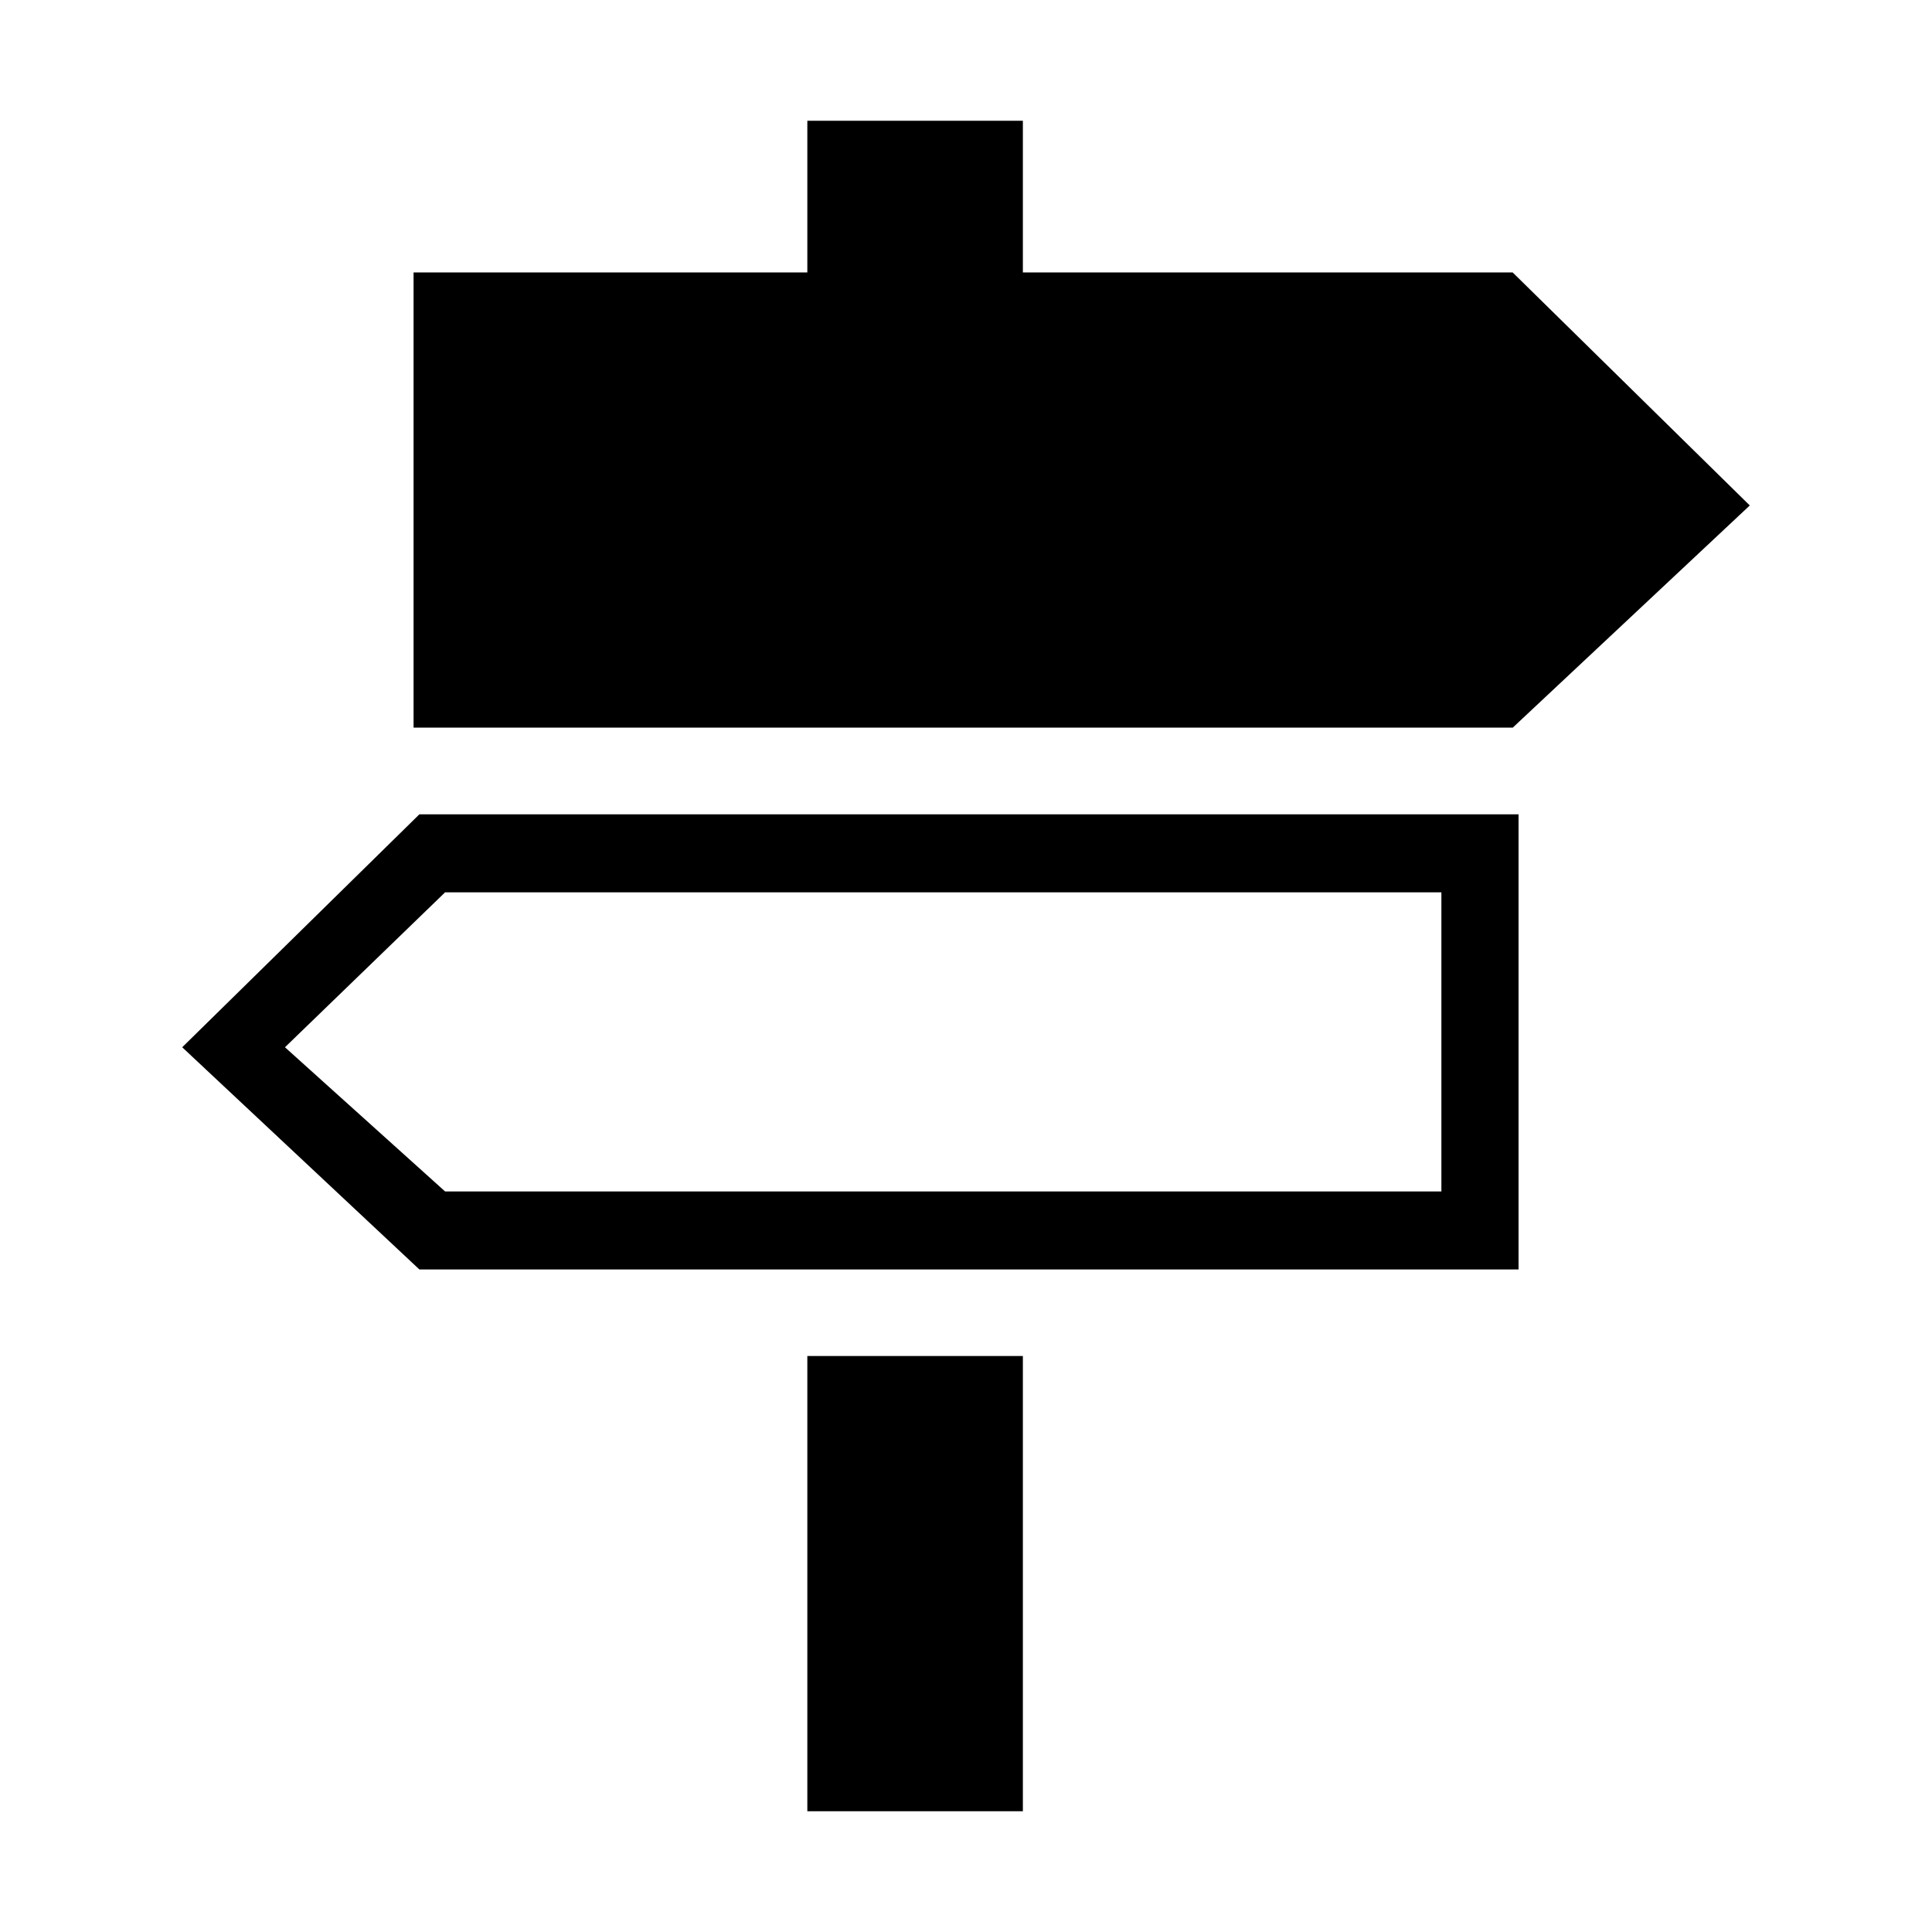
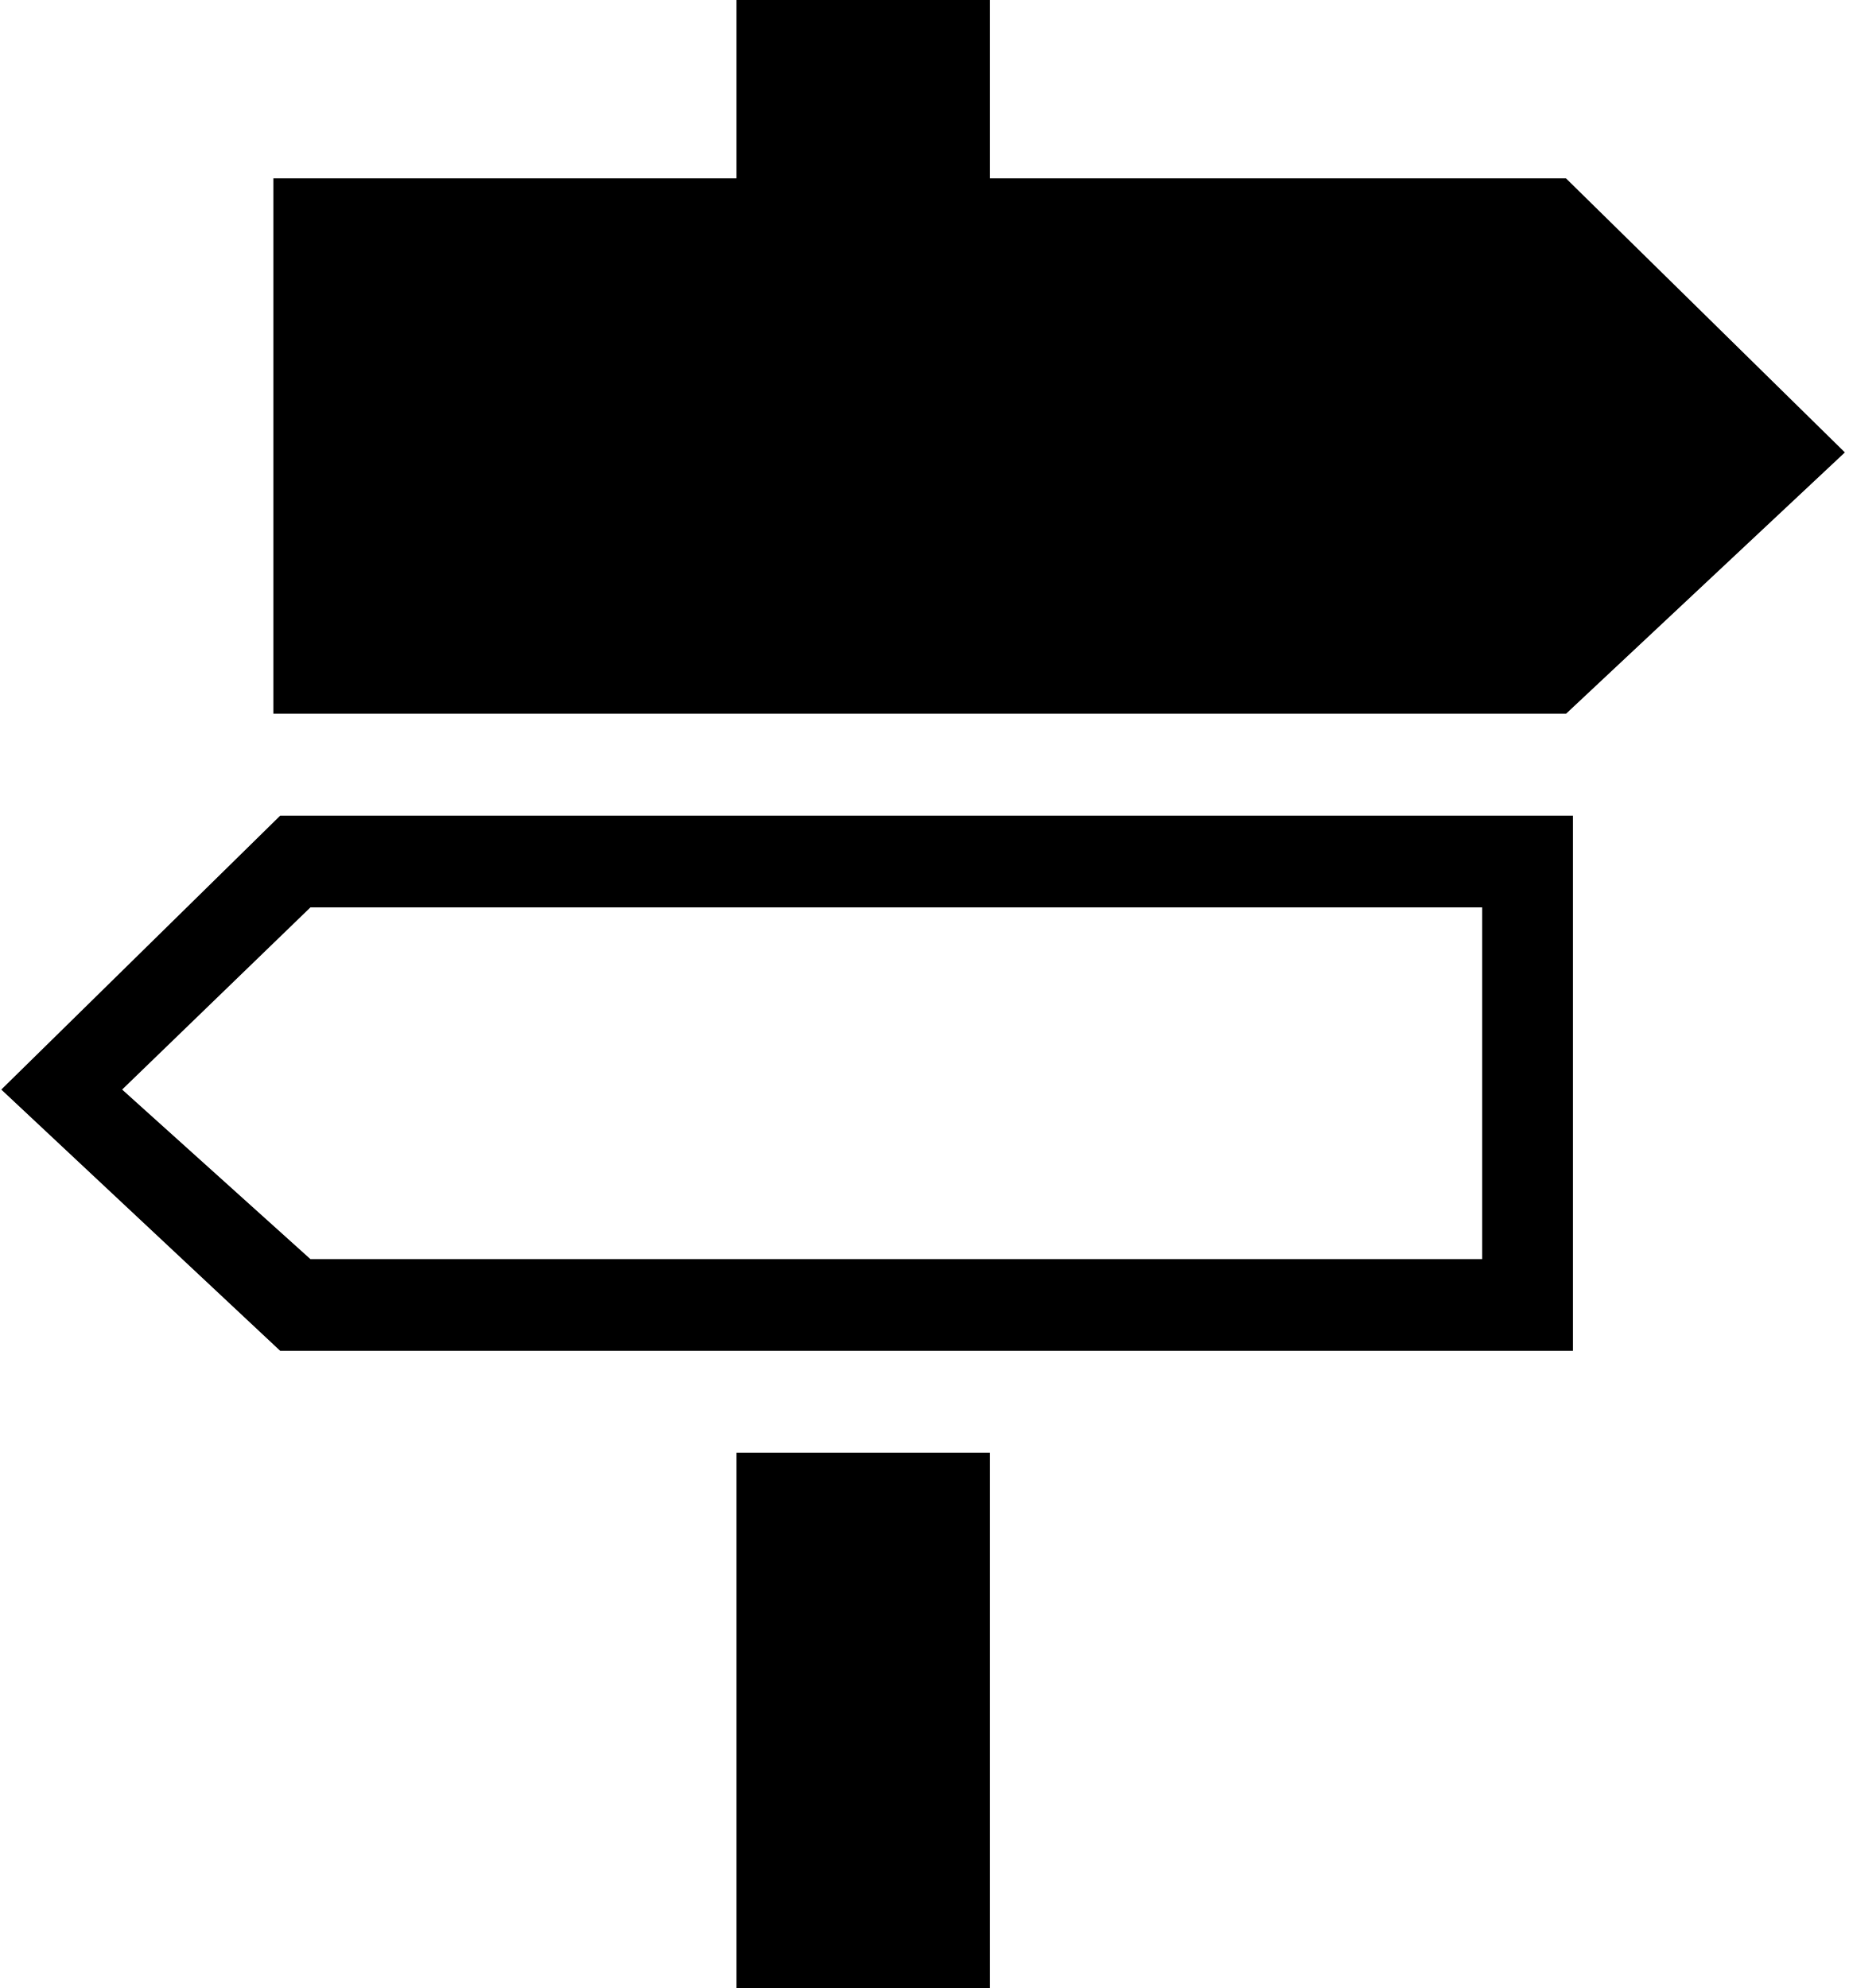
- <svg xmlns="http://www.w3.org/2000/svg" t="1589870746540" class="icon" viewBox="0 0 1024 1024" version="1.1" p-id="7917" width="200" height="200">
-   <path d="M927.424 267.904l-125.696-123.52L542.144 144.384 542.144 64 427.904 64l0 80.384L219.2 144.384l0 241.28 582.592 0L927.424 267.904zM427.904 960l114.24 0 0-241.28L427.904 718.72 427.904 960zM96.576 555.072l125.696 117.76 582.592 0L804.864 431.616 222.272 431.616 96.576 555.072zM763.968 472.96l0 158.528L235.904 631.488 151.04 555.072 235.904 472.96 763.968 472.96z" p-id="7918" />
+ <svg viewBox="0 0 119 128">
+   <path fill-rule="nonzero" d="M118.775 29.13l-17.957-17.647H63.735V0h-16.32v11.483H17.6v34.469h83.227l17.948-16.823zM47.415 128h16.32V93.531h-16.32V128zM.082 70.153L18.04 86.976h83.227v-34.46H18.04L.082 70.154zm95.342-11.73V81.07H19.986L7.863 70.153l12.123-11.73h75.438z" />
</svg>
